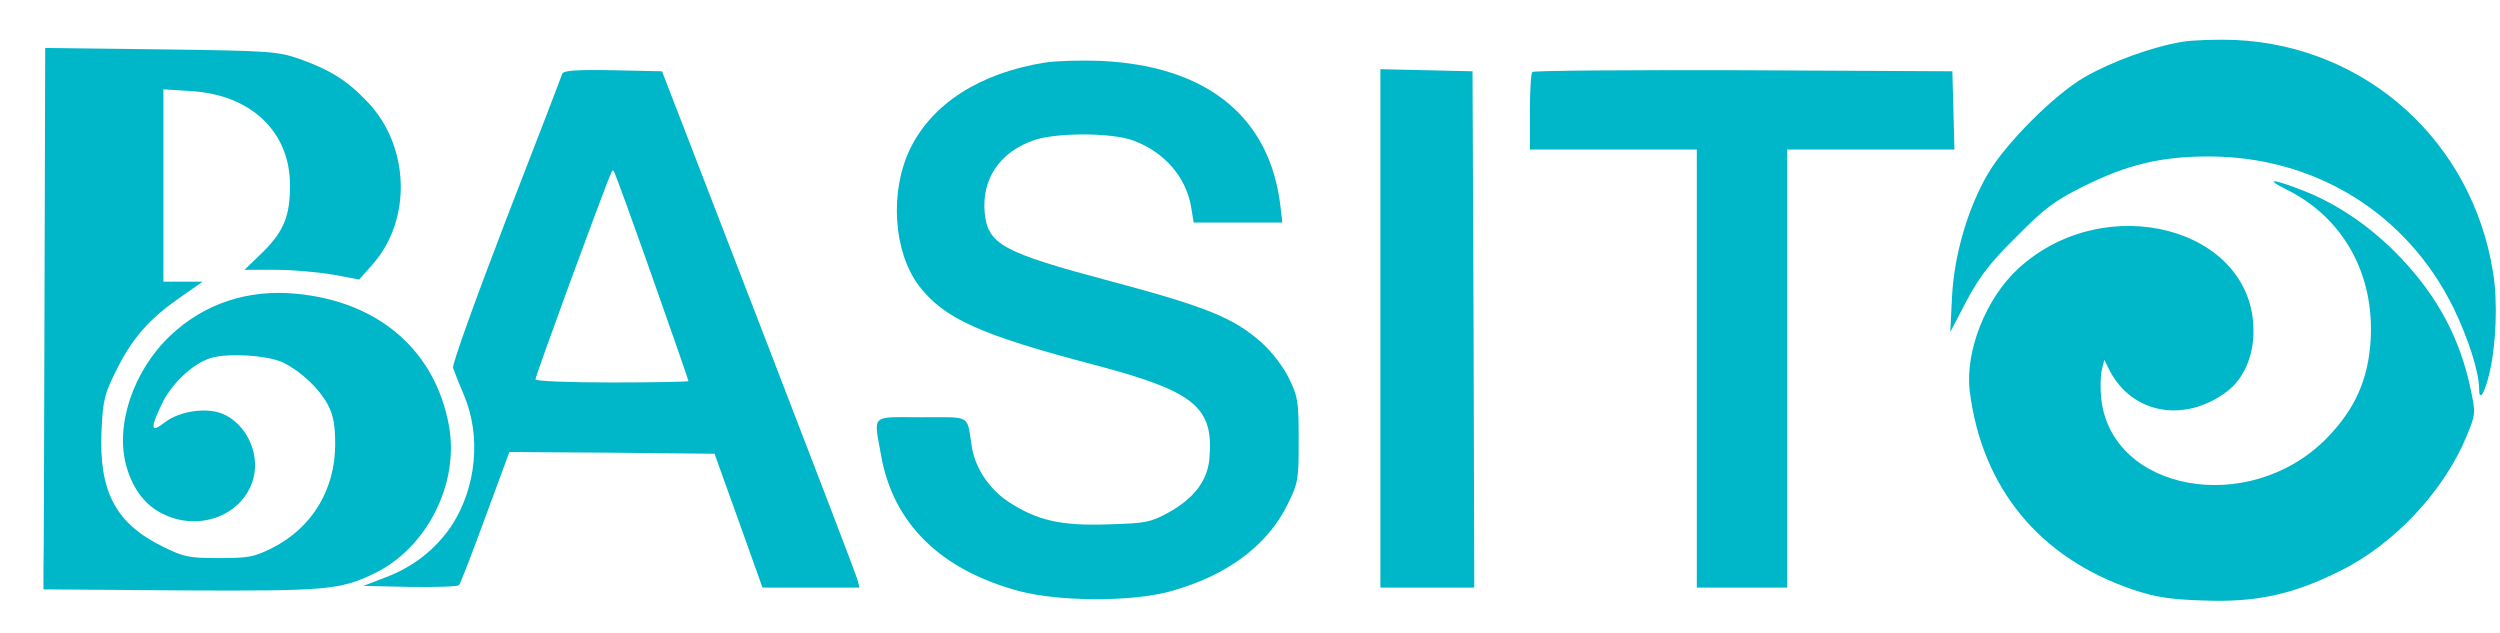
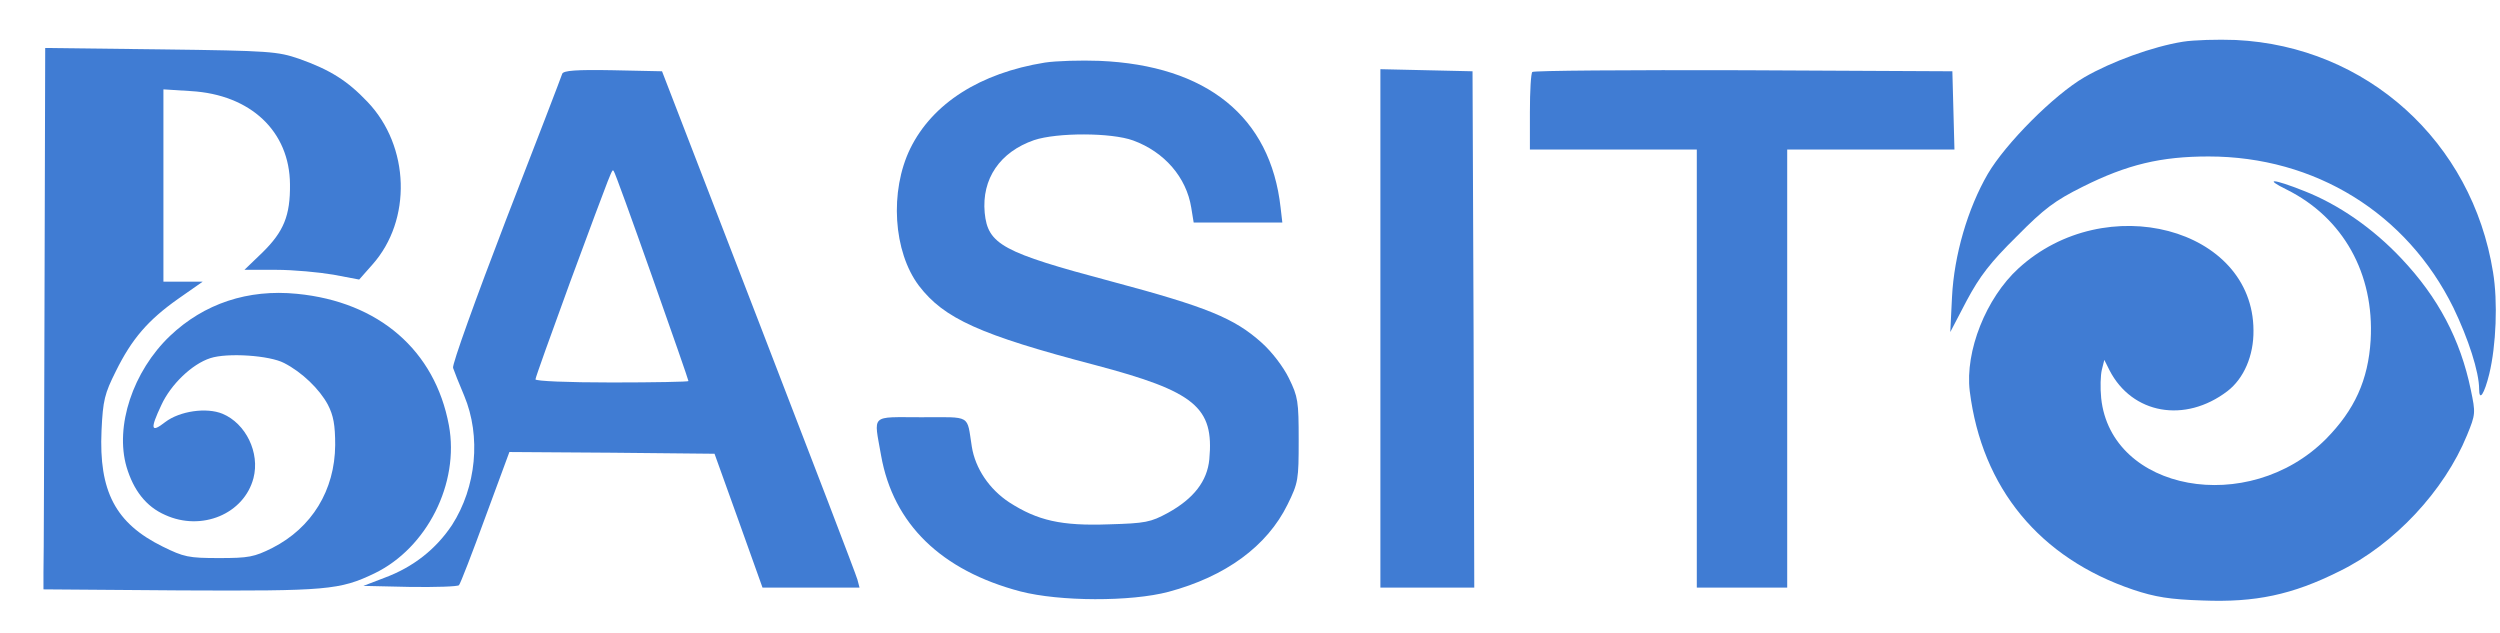
<svg xmlns="http://www.w3.org/2000/svg" version="1.0" width="719pt" height="182pt" viewBox="0 0 719 182" preserveAspectRatio="xMidYMid meet">
-   <g transform="translate(0,182) scale(0.1,-0.1)" fill="#00b6c9" stroke="none">
+   <g transform="translate(0,182) scale(0.1,-0.1)" fill="#407CD3" stroke="none">
    <path d="M6278 1700 c-87 -14 -205 -57 -283 -102 -88 -51 -227 -191 -278 -278 -58 -100 -97 -234 -103 -354 l-5 -101 47 90 c38 71 68 110 144 185 80 81 110 103 190 143 128 64 225 87 362 87 306 0 570 -163 704 -435 43 -89 74 -185 74 -234 0 -37 15 -14 29 43 20 82 25 209 11 293 -60 376 -364 650 -740 668 -52 2 -121 0 -152 -5z" />
    <path d="M128 951 c-1 -402 -2 -752 -3 -778 l0 -48 394 -3 c421 -2 458 1 558 49 151 73 245 259 214 426 -40 215 -201 355 -437 378 -141 14 -267 -28 -365 -121 -107 -102 -159 -260 -125 -377 20 -67 56 -114 111 -138 105 -48 227 3 254 106 19 73 -22 157 -89 185 -46 19 -123 8 -165 -24 -41 -32 -44 -21 -11 49 27 59 88 118 141 135 49 16 170 8 212 -14 51 -26 102 -75 126 -120 16 -31 21 -58 21 -116 -1 -130 -67 -238 -181 -296 -52 -26 -68 -29 -153 -29 -88 0 -101 3 -162 33 -136 67 -184 159 -176 334 4 87 9 106 41 170 46 93 92 147 180 209 l70 49 -56 0 -57 0 0 276 0 277 79 -5 c172 -10 284 -116 285 -268 1 -90 -18 -136 -79 -196 l-52 -50 91 0 c50 0 124 -7 165 -14 l74 -14 38 43 c114 128 108 340 -14 468 -58 61 -107 92 -197 124 -62 21 -82 23 -397 27 l-333 4 -2 -731z" />
    <path d="M3005 1640 c-186 -30 -323 -117 -387 -247 -60 -123 -49 -297 25 -395 72 -94 175 -141 507 -228 287 -76 342 -121 328 -271 -6 -63 -45 -113 -119 -154 -50 -27 -64 -30 -170 -33 -137 -5 -205 11 -286 63 -58 38 -98 98 -108 160 -15 94 1 85 -145 85 -149 0 -137 11 -116 -110 35 -197 173 -331 401 -391 112 -29 317 -30 426 -1 164 44 283 131 342 251 31 63 32 71 32 186 0 111 -2 124 -28 177 -16 33 -49 76 -78 102 -79 71 -157 103 -434 177 -312 83 -354 106 -363 197 -9 98 44 175 142 209 66 22 222 22 285 -1 90 -33 153 -106 167 -193 l7 -43 127 0 128 0 -5 43 c-29 261 -212 409 -521 422 -53 2 -124 0 -157 -5z" />
    <path d="M1617 1608 c-2 -7 -75 -197 -162 -421 -86 -224 -155 -415 -152 -425 3 -9 17 -45 32 -80 49 -117 35 -263 -35 -372 -46 -69 -111 -121 -195 -152 l-60 -23 134 -3 c74 -1 137 1 141 5 4 4 38 92 76 196 l69 187 295 -2 295 -3 69 -192 69 -193 140 0 139 0 -6 23 c-3 12 -131 346 -284 742 l-278 720 -141 3 c-107 2 -142 -1 -146 -10z m258 -582 c58 -164 105 -299 105 -302 0 -2 -99 -4 -220 -4 -129 0 -220 4 -220 9 0 5 45 130 99 278 127 343 121 327 126 321 3 -2 52 -138 110 -302z" />
    <path d="M3970 875 l0 -745 135 0 135 0 -2 742 -3 743 -132 3 -133 3 0 -746z" />
    <path d="M4407 1613 c-4 -3 -7 -55 -7 -115 l0 -108 240 0 240 0 0 -630 0 -630 130 0 130 0 0 630 0 630 240 0 241 0 -3 113 -3 112 -601 3 c-330 1 -604 -1 -607 -5z" />
    <path d="M6576 1275 c163 -81 253 -242 242 -433 -7 -115 -46 -201 -129 -285 -223 -223 -618 -150 -646 118 -3 29 -2 66 2 82 l7 28 15 -30 c65 -126 217 -153 339 -60 47 36 76 102 75 175 -1 295 -426 407 -676 178 -93 -85 -154 -238 -140 -353 35 -279 201 -480 470 -571 63 -21 105 -28 200 -31 151 -6 257 16 393 84 158 77 302 232 367 391 25 61 25 64 11 131 -30 145 -94 266 -200 378 -81 86 -180 155 -280 194 -88 35 -117 37 -50 4z" />
  </g>
</svg>
